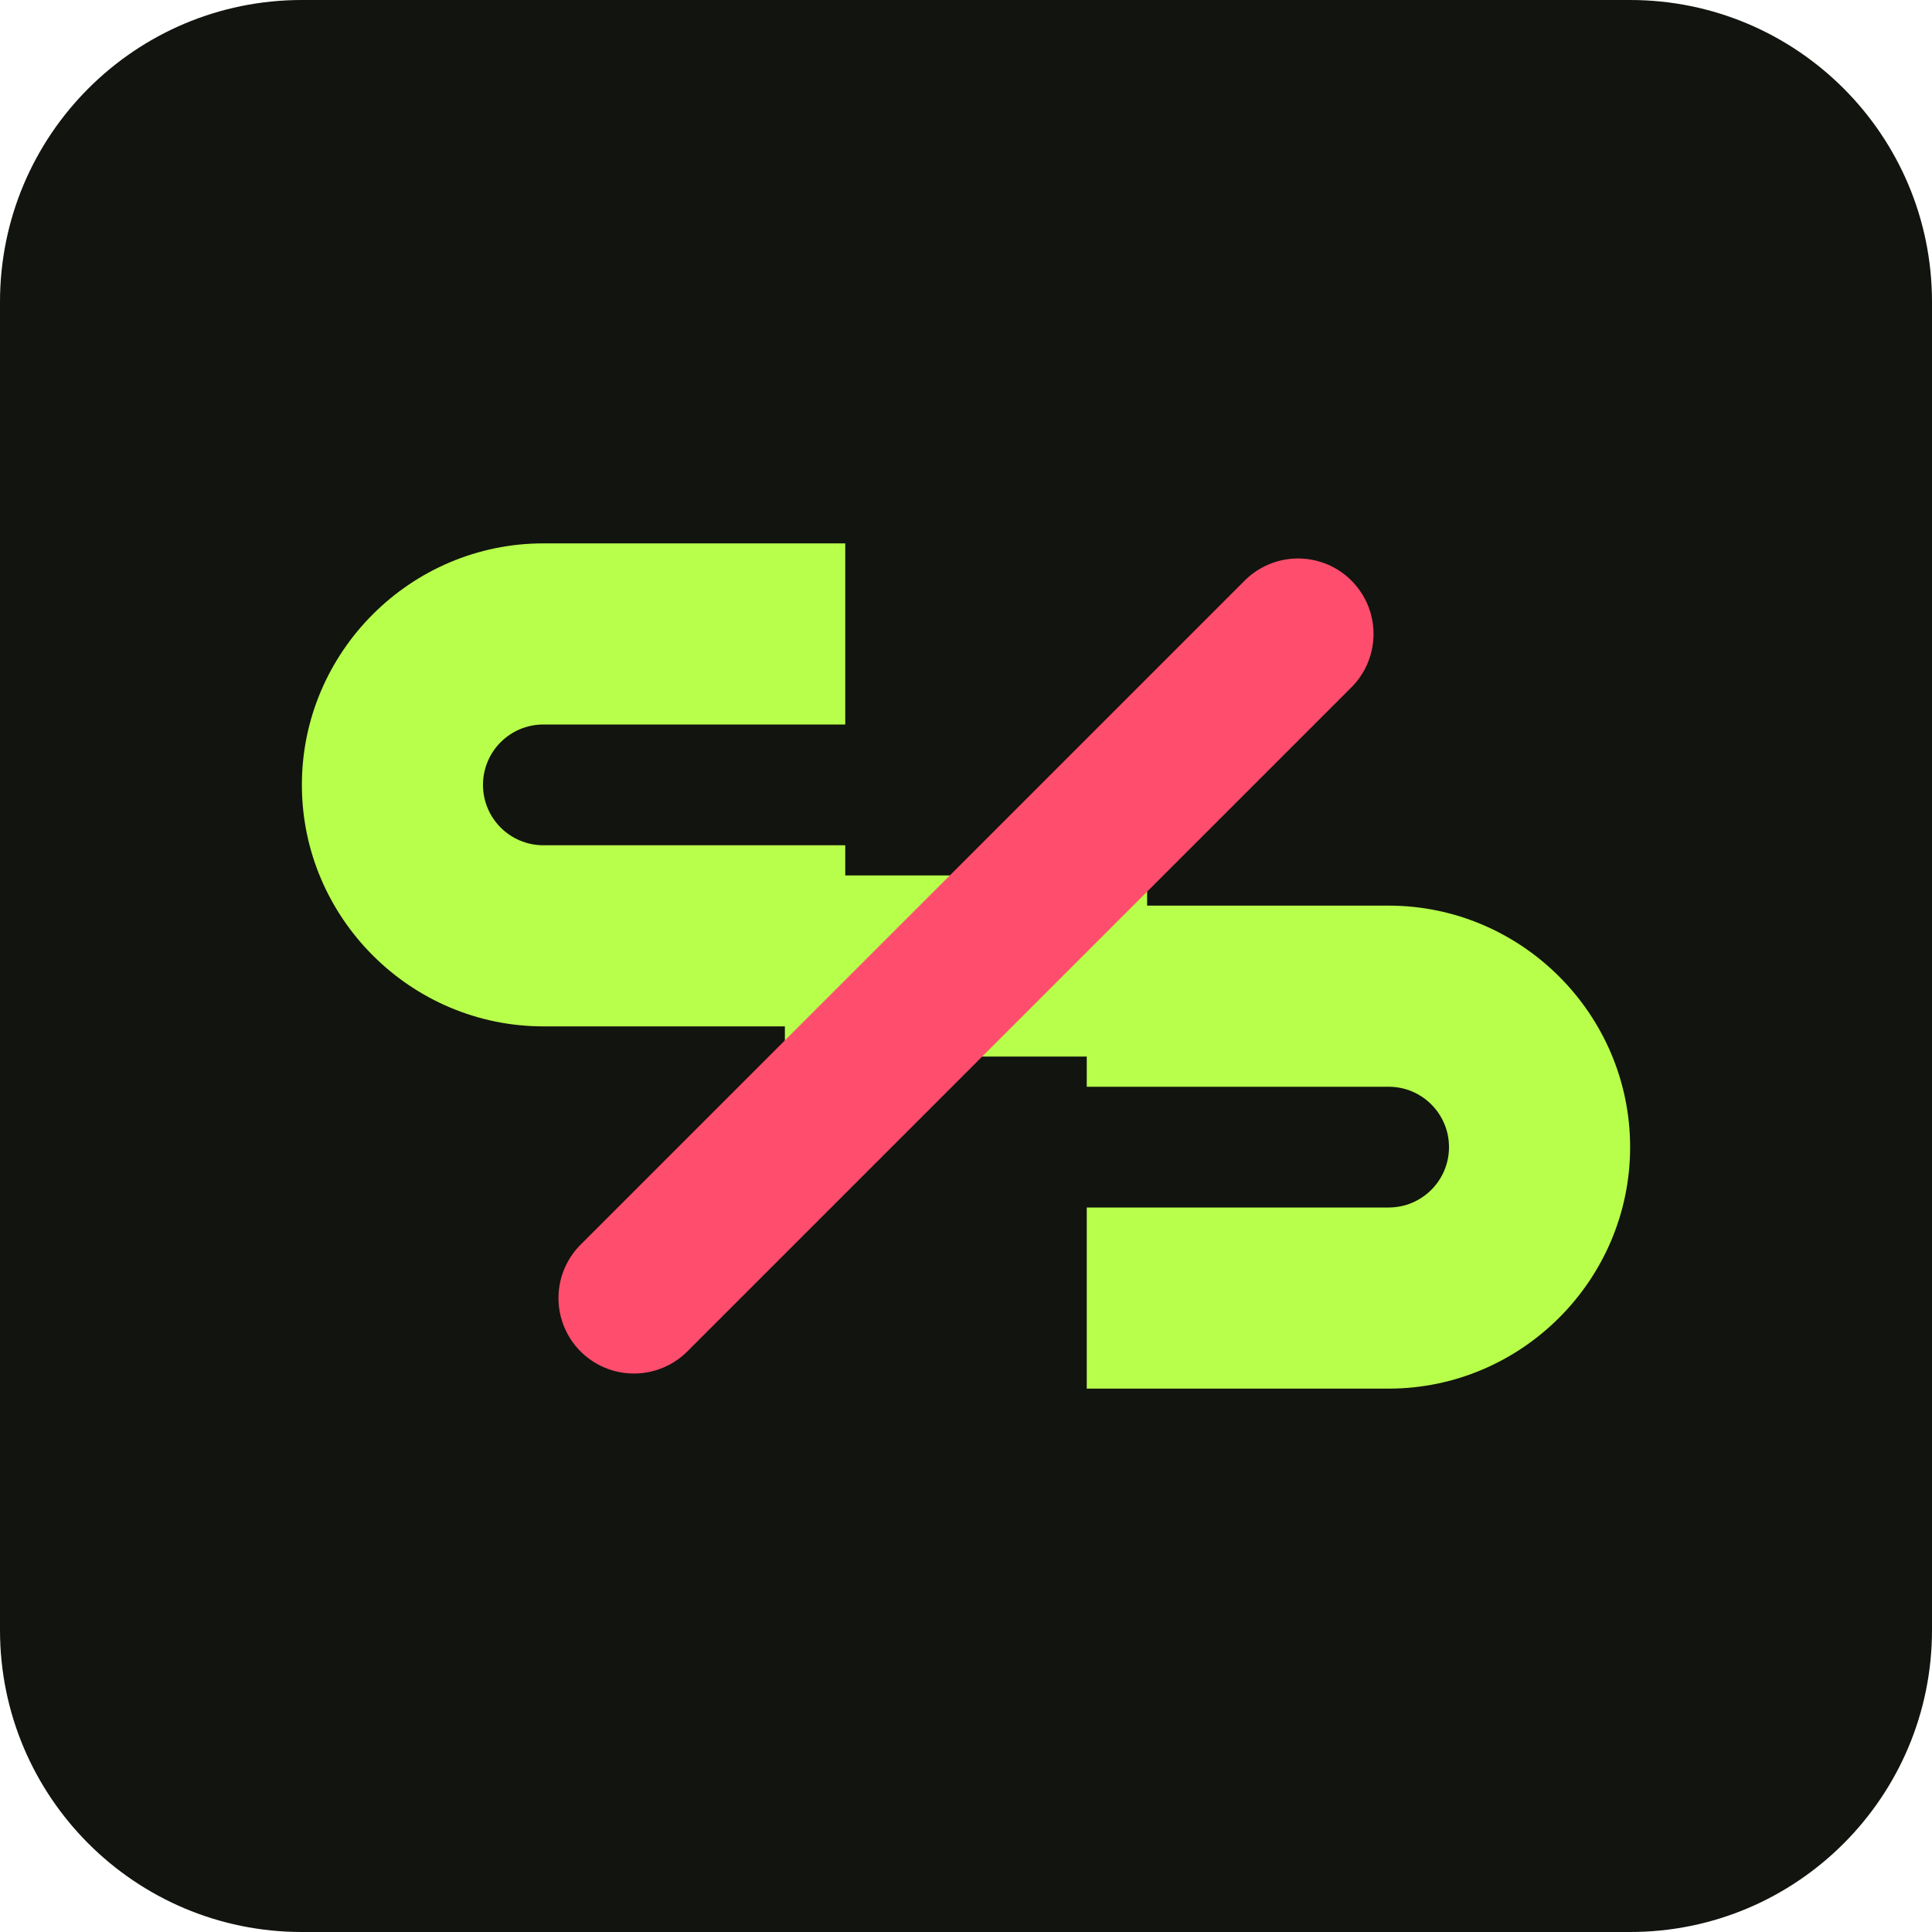
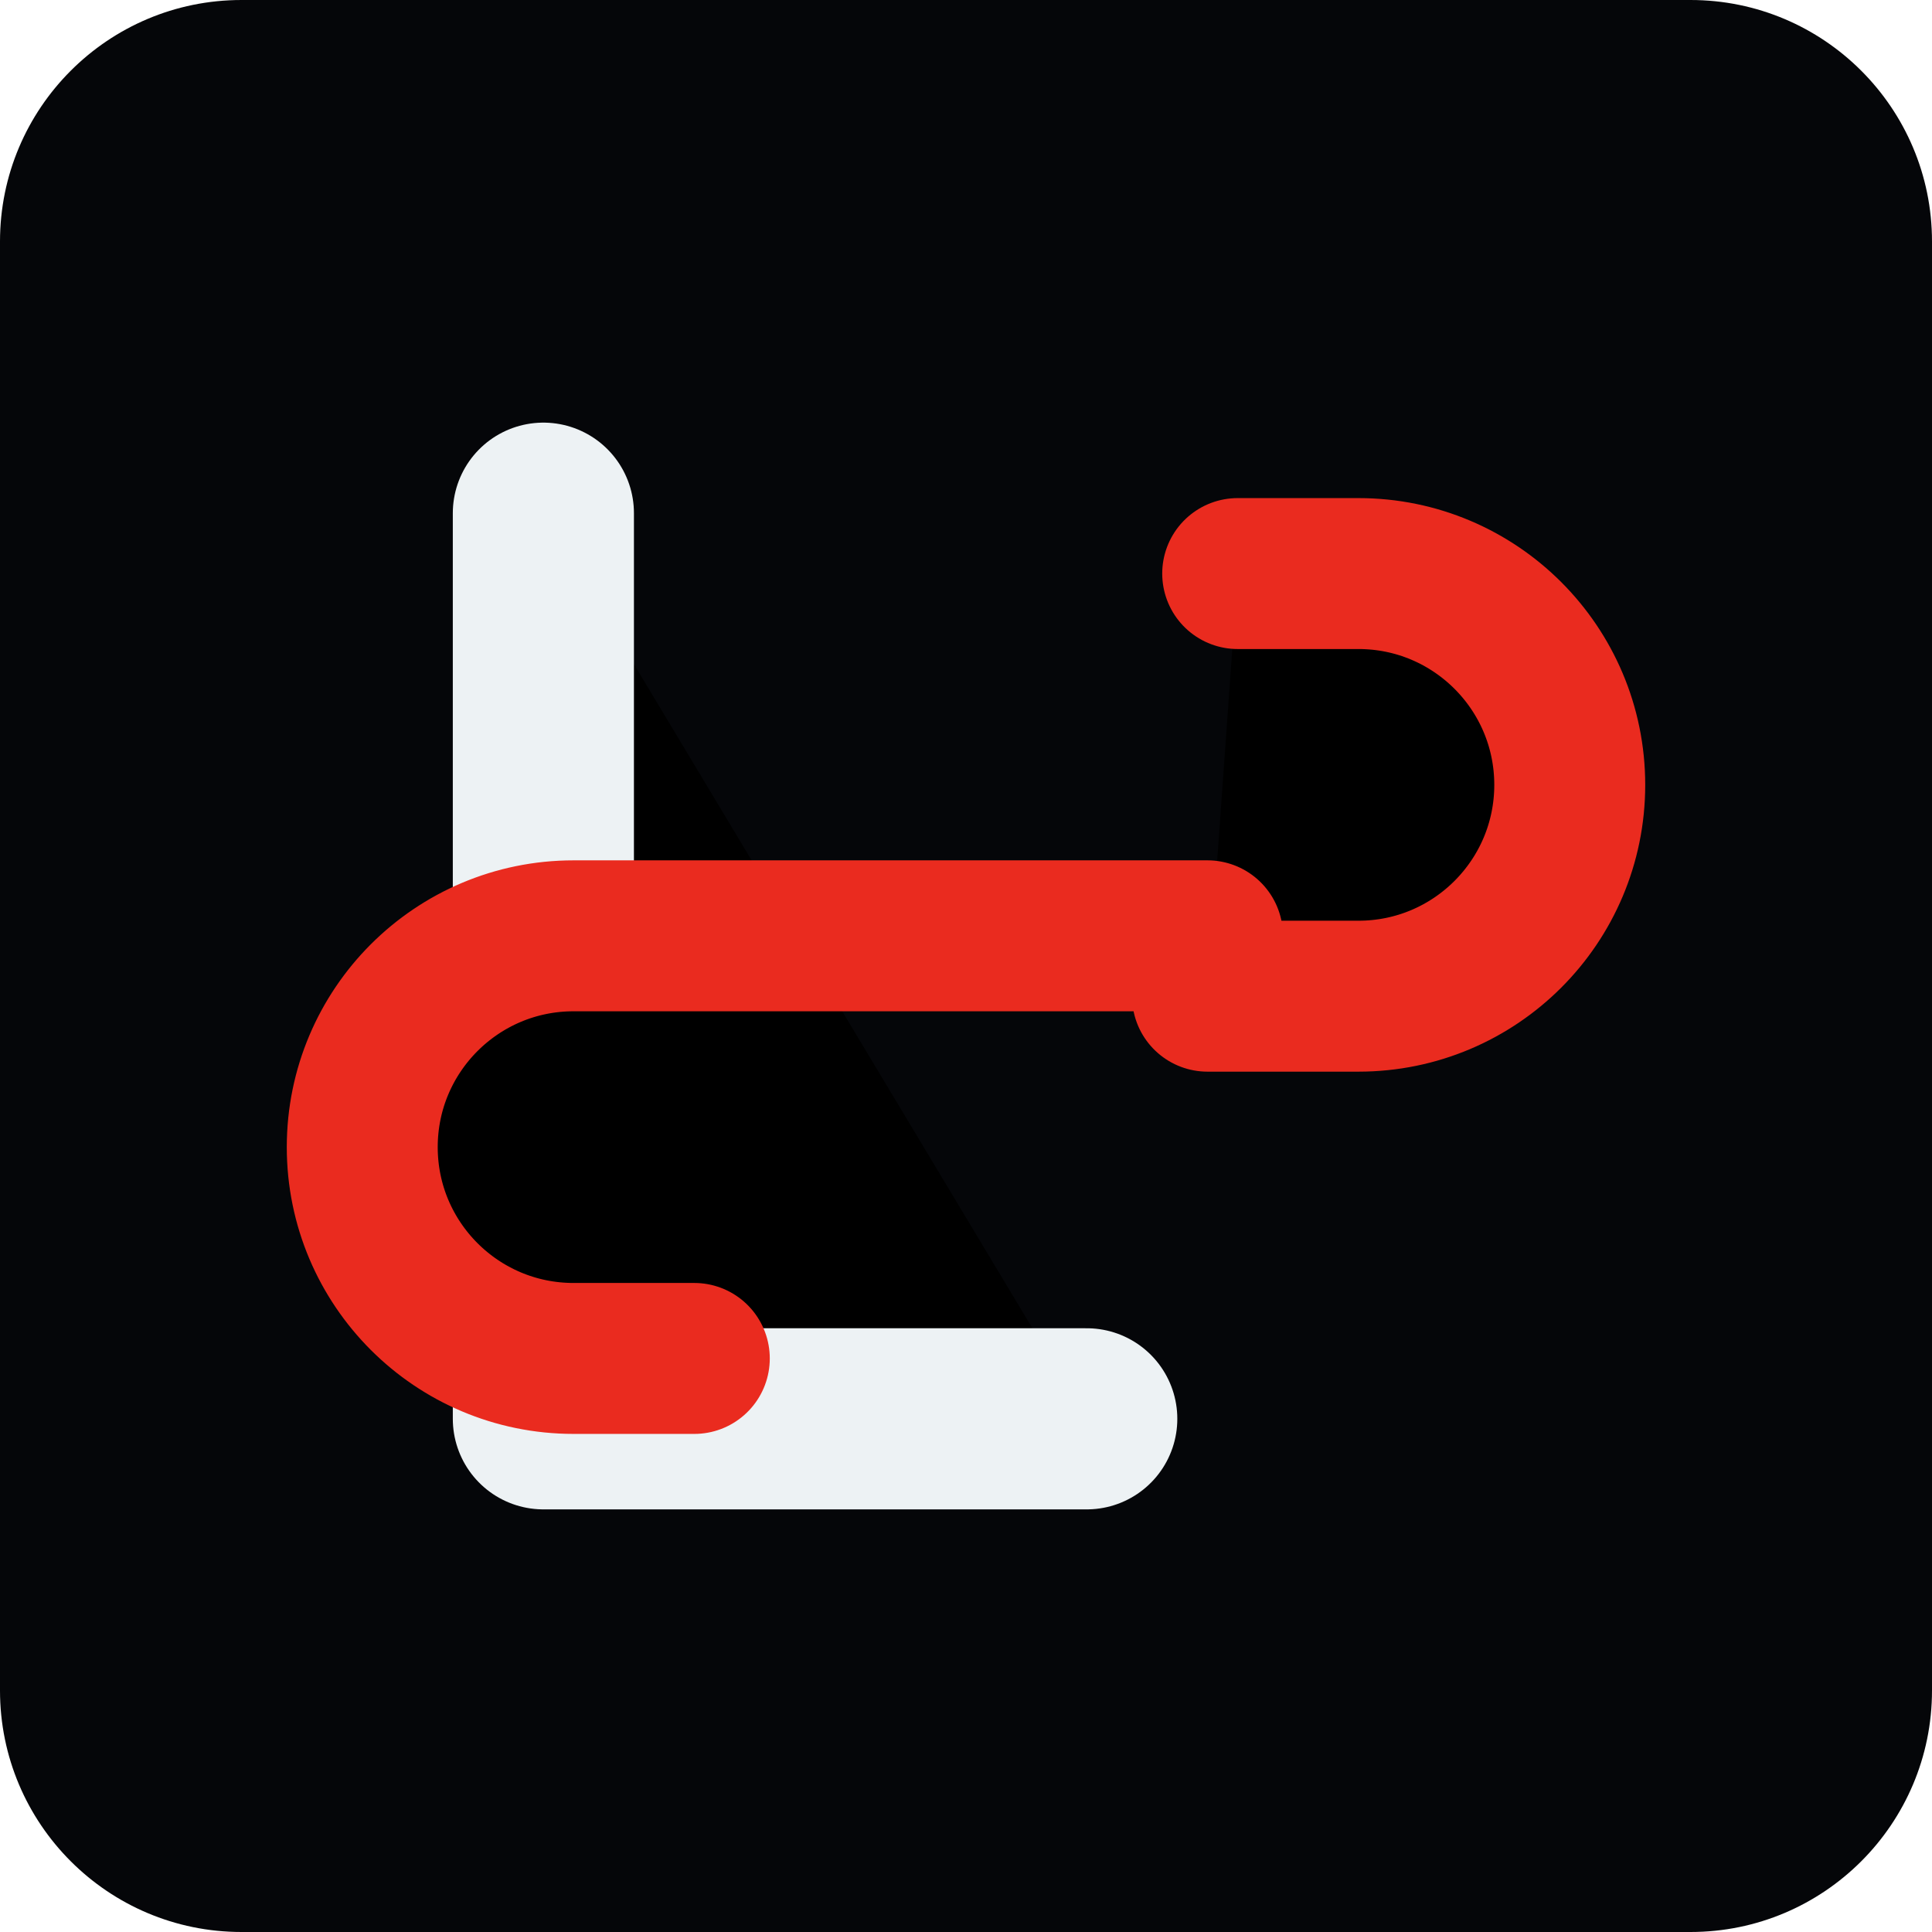
<svg xmlns="http://www.w3.org/2000/svg" viewBox="0 0 64 64">
-   <rect width="64" height="64" rx="10" fill="#12140f" />
-   <path d="M18 34c-4.4 0-8-3.6-8-8s3.6-8 8-8h10v6H18a2 2 0 0 0 0 4h10v6H18Zm8-5h12v6H26v-6Zm10 17v-6h10a2 2 0 0 0 0-4H36v-6h10c4.4 0 8 3.6 8 8s-3.6 8-8 8H36Z" fill="#b7ff4a" />
-   <path d="M21 43 43 21" stroke="#ff4d6d" stroke-width="5" stroke-linecap="round" />
+   <rect width="64" height="64" rx="8" fill="#050609" />
+   <path d="M18 17v30h18" stroke="#edf2f4" stroke-width="6" stroke-linecap="round" stroke-linejoin="round" />
+   <path d="M41 19h4a7 7 0 0 1 0 14h-5M24 31h16M23 45h-4a7 7 0 0 1 0-14h5" stroke="#ea2b1f" stroke-width="5" stroke-linecap="round" stroke-linejoin="round" />
</svg>
